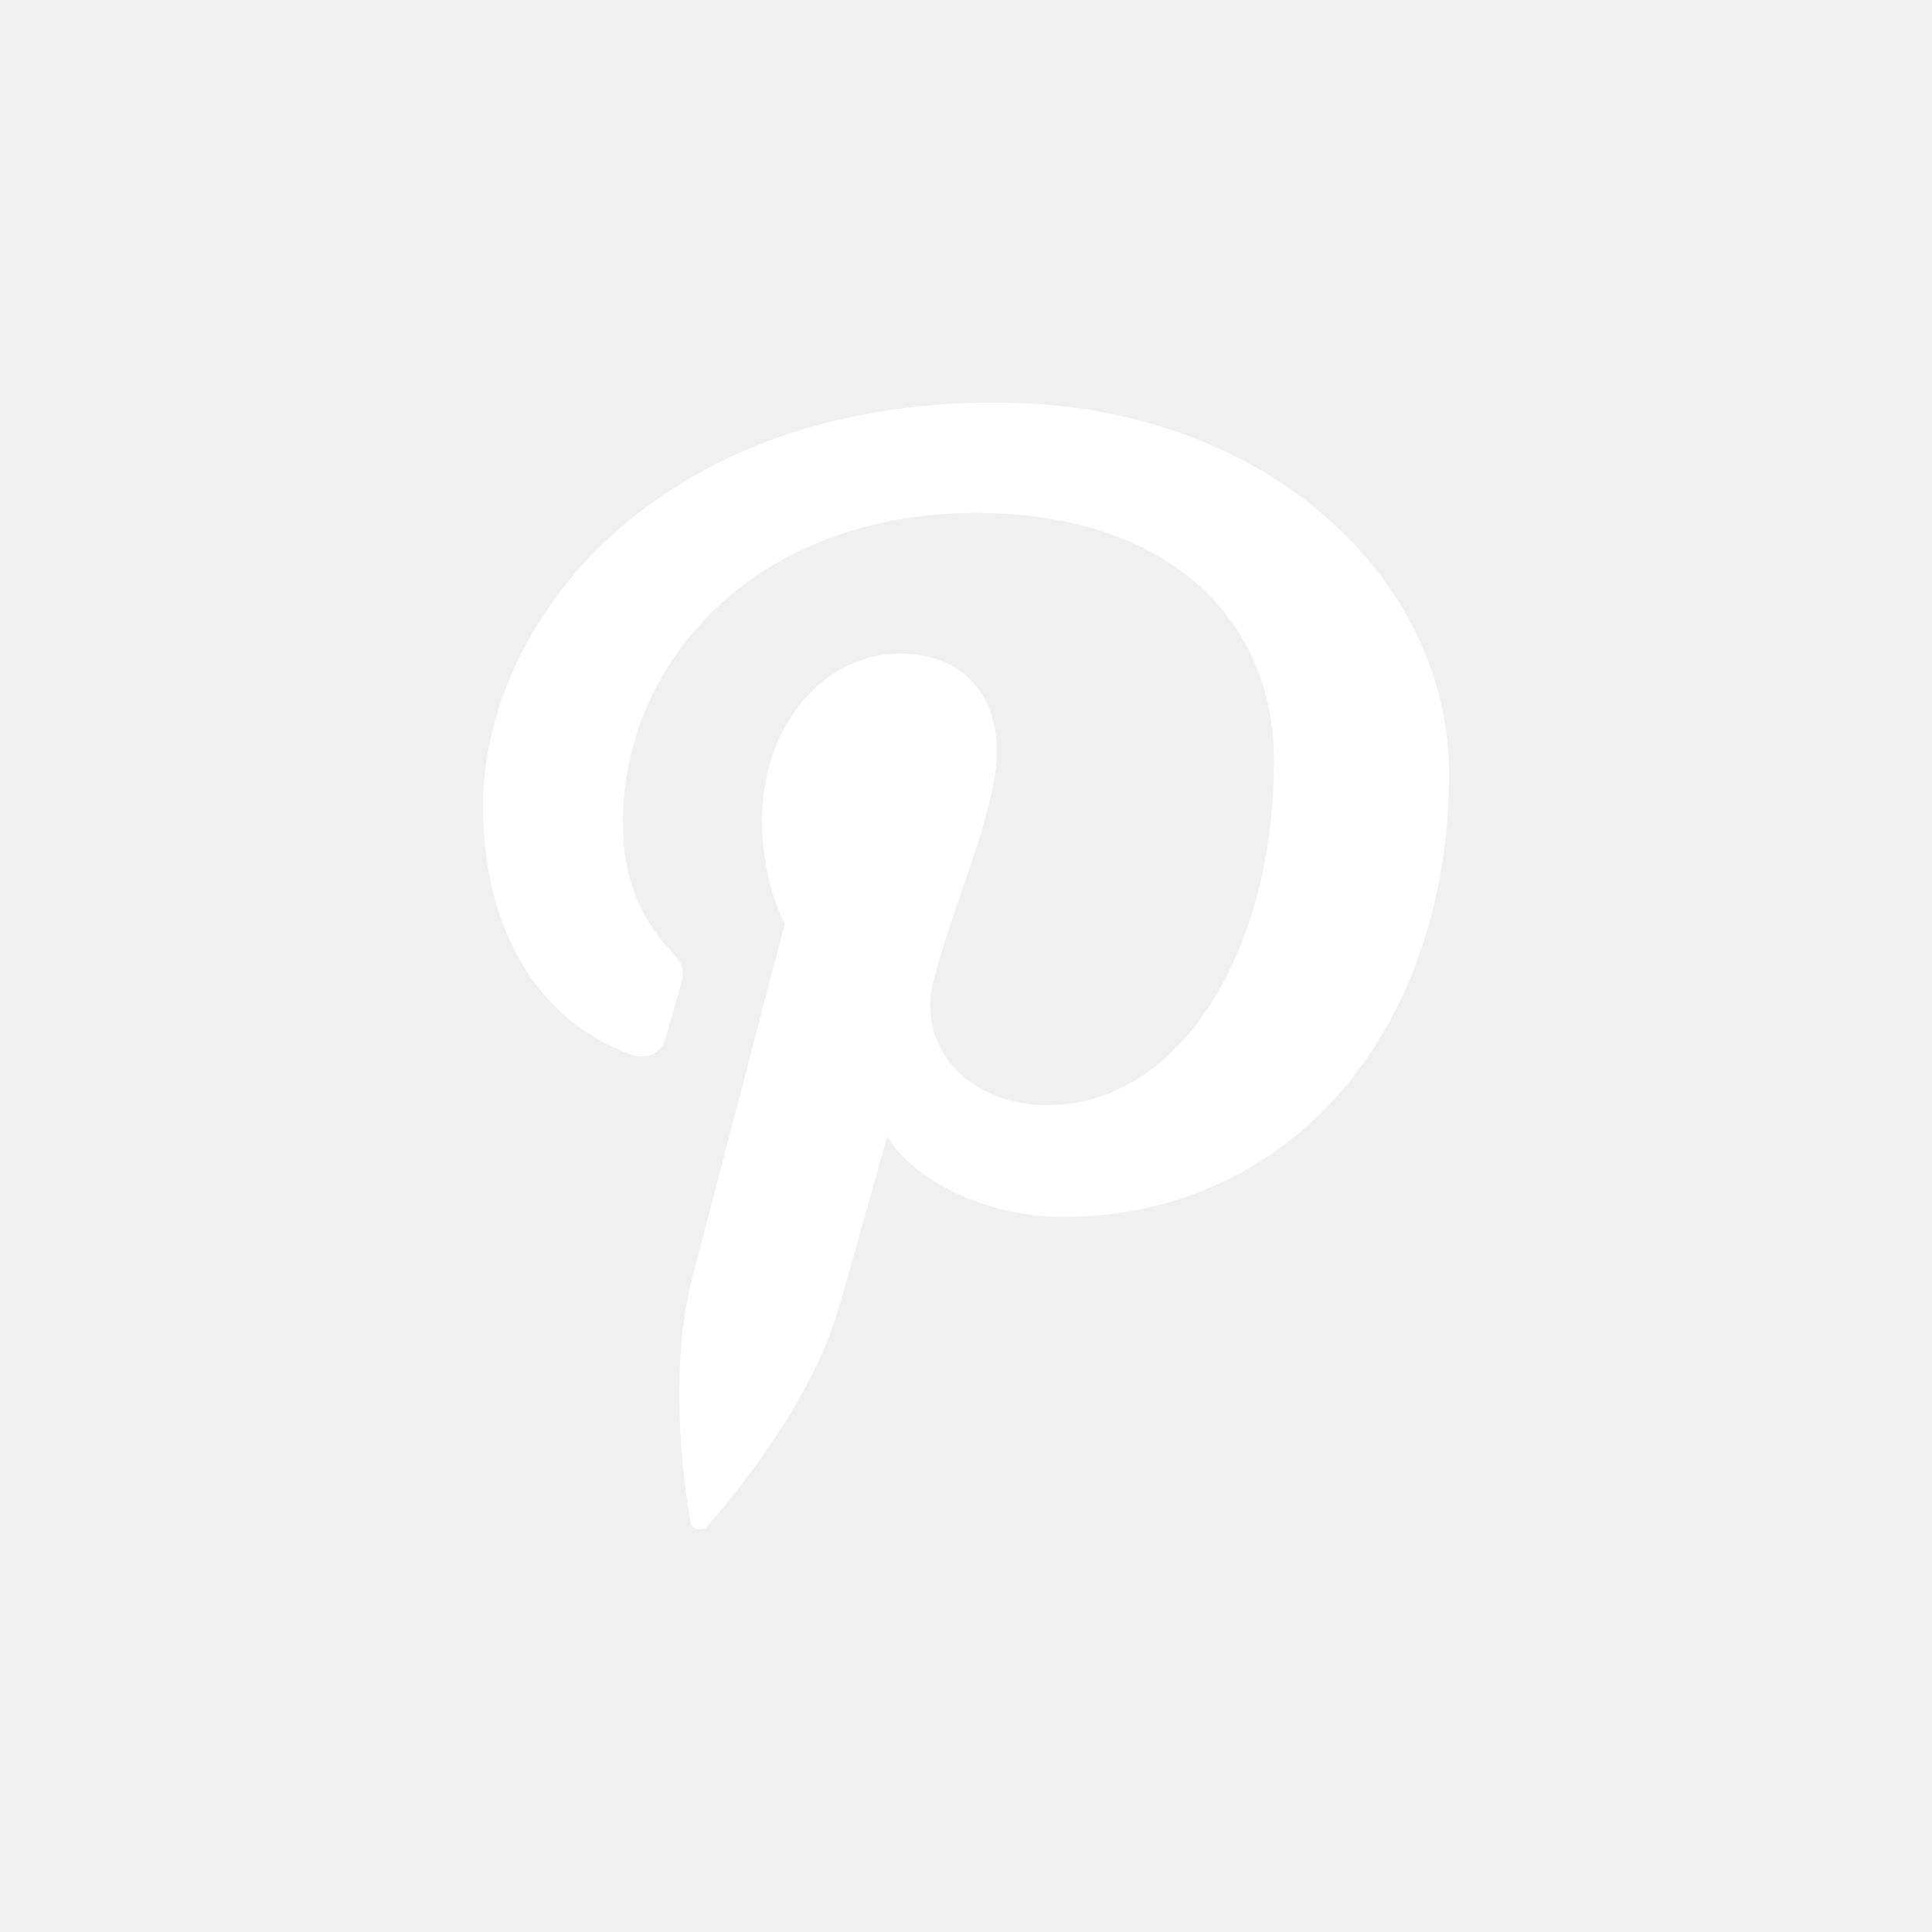
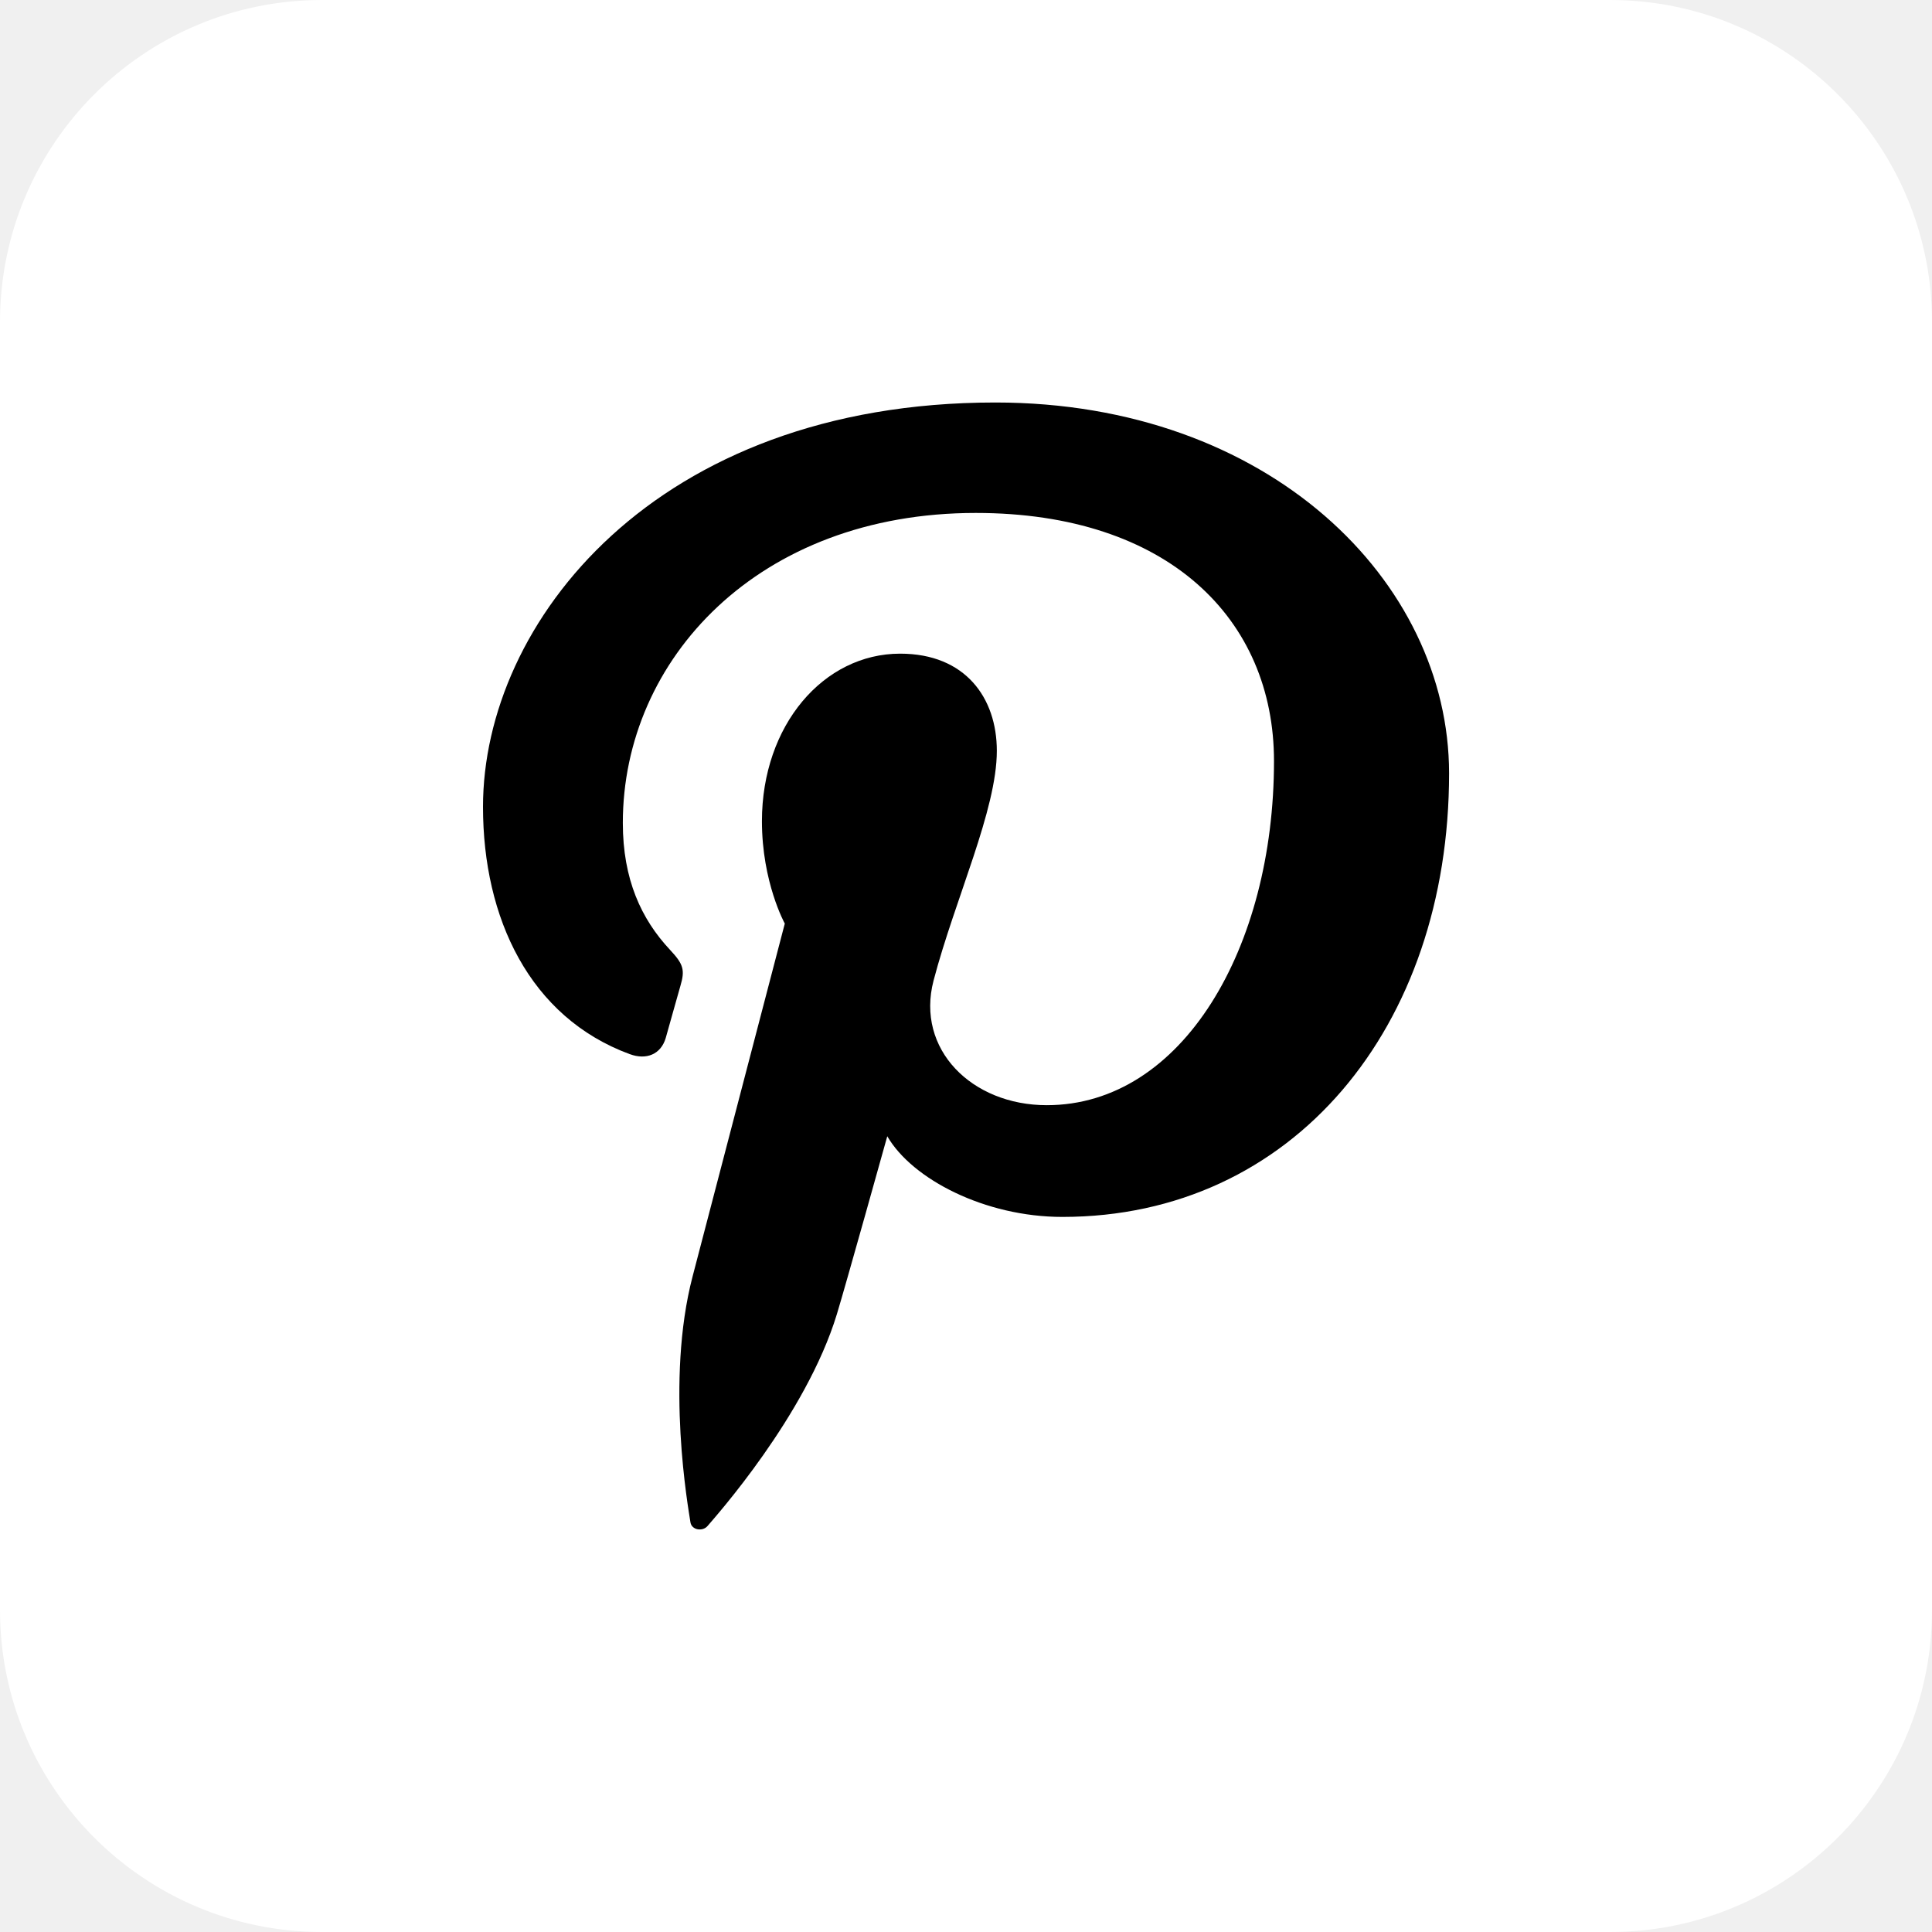
<svg xmlns="http://www.w3.org/2000/svg" width="24" height="24" viewBox="0 0 24 24" fill="none">
-   <g fill="#fff">
-     <path d="M7.824 13.095c.204.076.386.003.446-.201.041-.141.138-.497.182-.646.06-.202.036-.272-.128-.448-.358-.382-.587-.877-.587-1.577 0-2.032 1.683-3.851 4.384-3.851 2.391 0 3.705 1.32 3.705 3.082 0 2.318-1.137 4.275-2.823 4.275-.932 0-1.629-.695-1.406-1.548.268-1.019.786-2.119.786-2.854 0-.658-.391-1.207-1.201-1.207-.952 0-1.717.89-1.717 2.081 0 .759.284 1.272.284 1.272s-.974 3.729-1.145 4.382c-.341 1.3-.051 2.895-.027 3.056.015.096.15.118.212.046.088-.104 1.222-1.369 1.607-2.632.109-.357.626-2.21.626-2.21.309.533 1.214 1.002 2.175 1.002 2.863 0 4.804-2.357 4.804-5.511C18 7.221 15.764 5 12.364 5 8.133 5 6 7.739 6 10.023c0 1.383.58 2.614 1.823 3.072" />
-   </g>
+   <rect width="24" height="24" fill="#fff" rx="4" ry="4" />
+   <path fill="#000" d="M7.824 13.095c.204.076.386.003.446-.201.041-.141.138-.497.182-.646.06-.202.036-.272-.128-.448-.358-.382-.587-.877-.587-1.577 0-2.032 1.683-3.851 4.384-3.851 2.391 0 3.705 1.32 3.705 3.082 0 2.318-1.137 4.275-2.823 4.275-.932 0-1.629-.695-1.406-1.548.268-1.019.786-2.119.786-2.854 0-.658-.391-1.207-1.201-1.207-.952 0-1.717.89-1.717 2.081 0 .759.284 1.272.284 1.272s-.974 3.729-1.145 4.382c-.341 1.3-.051 2.895-.027 3.056.015.096.15.118.212.046.088-.104 1.222-1.369 1.607-2.632.109-.357.626-2.21.626-2.21.309.533 1.214 1.002 2.175 1.002 2.863 0 4.804-2.357 4.804-5.511C18 7.221 15.764 5 12.364 5 8.133 5 6 7.739 6 10.023c0 1.383.58 2.614 1.823 3.072" />
</svg>
